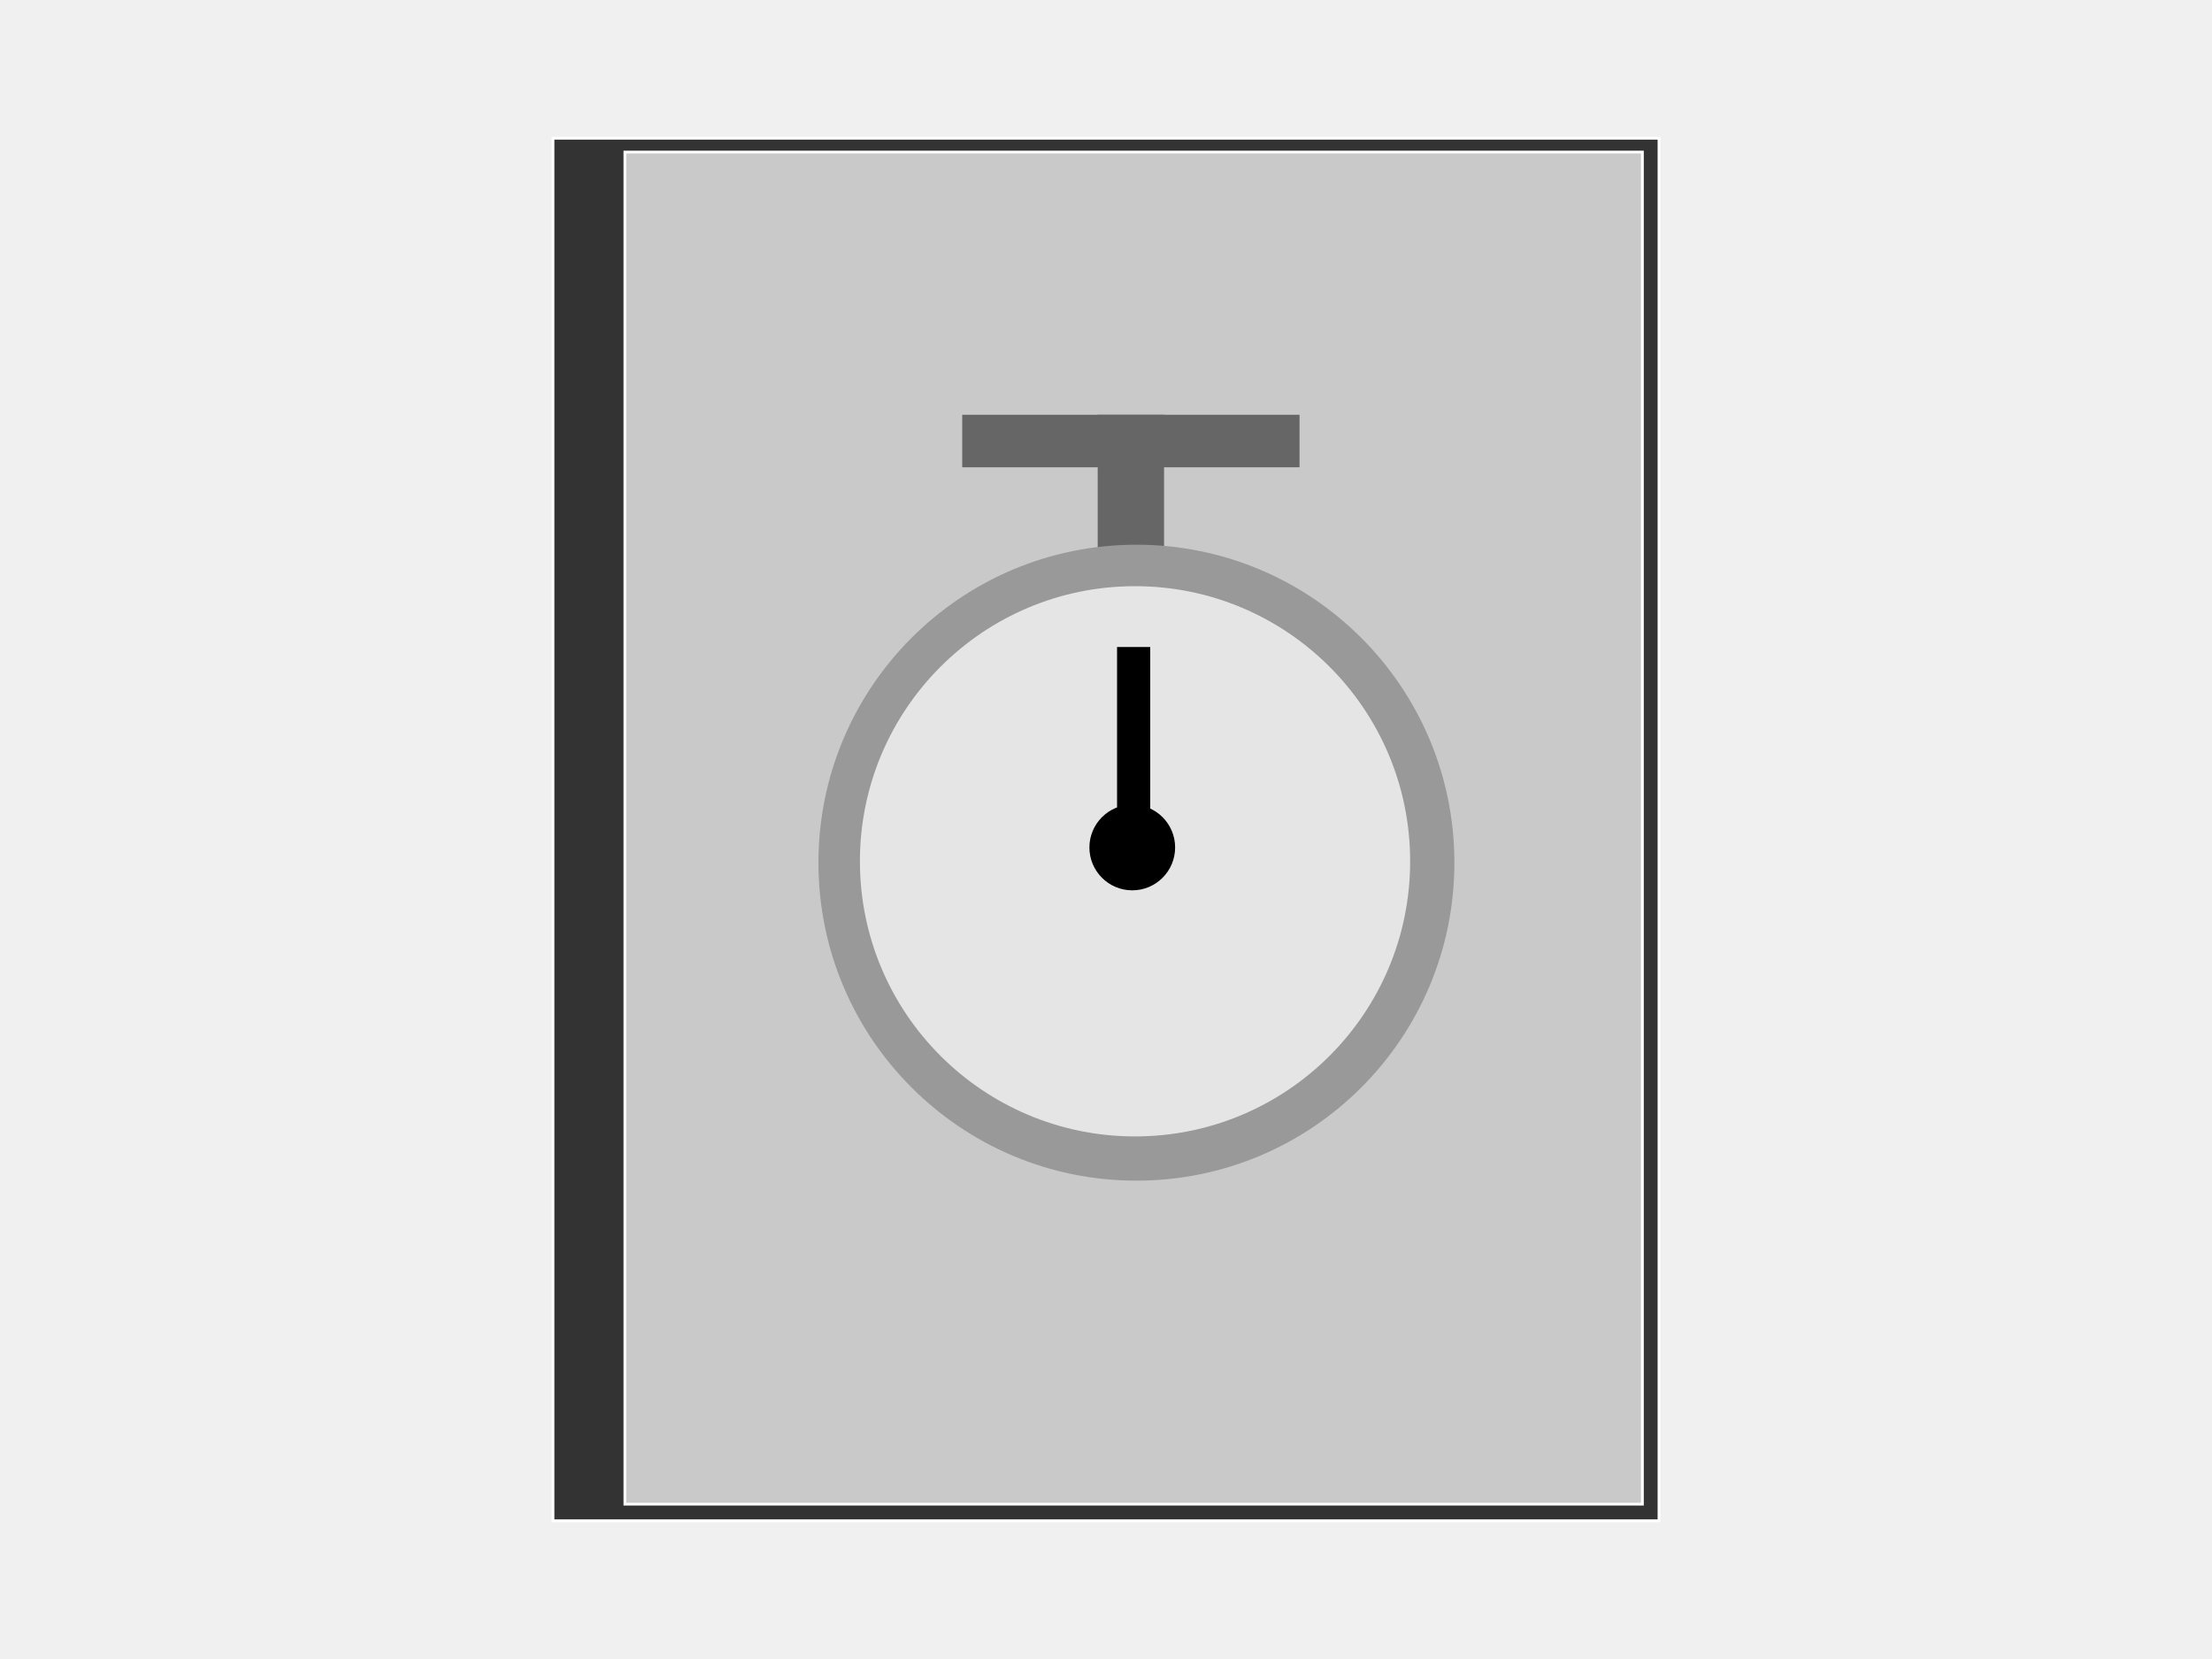
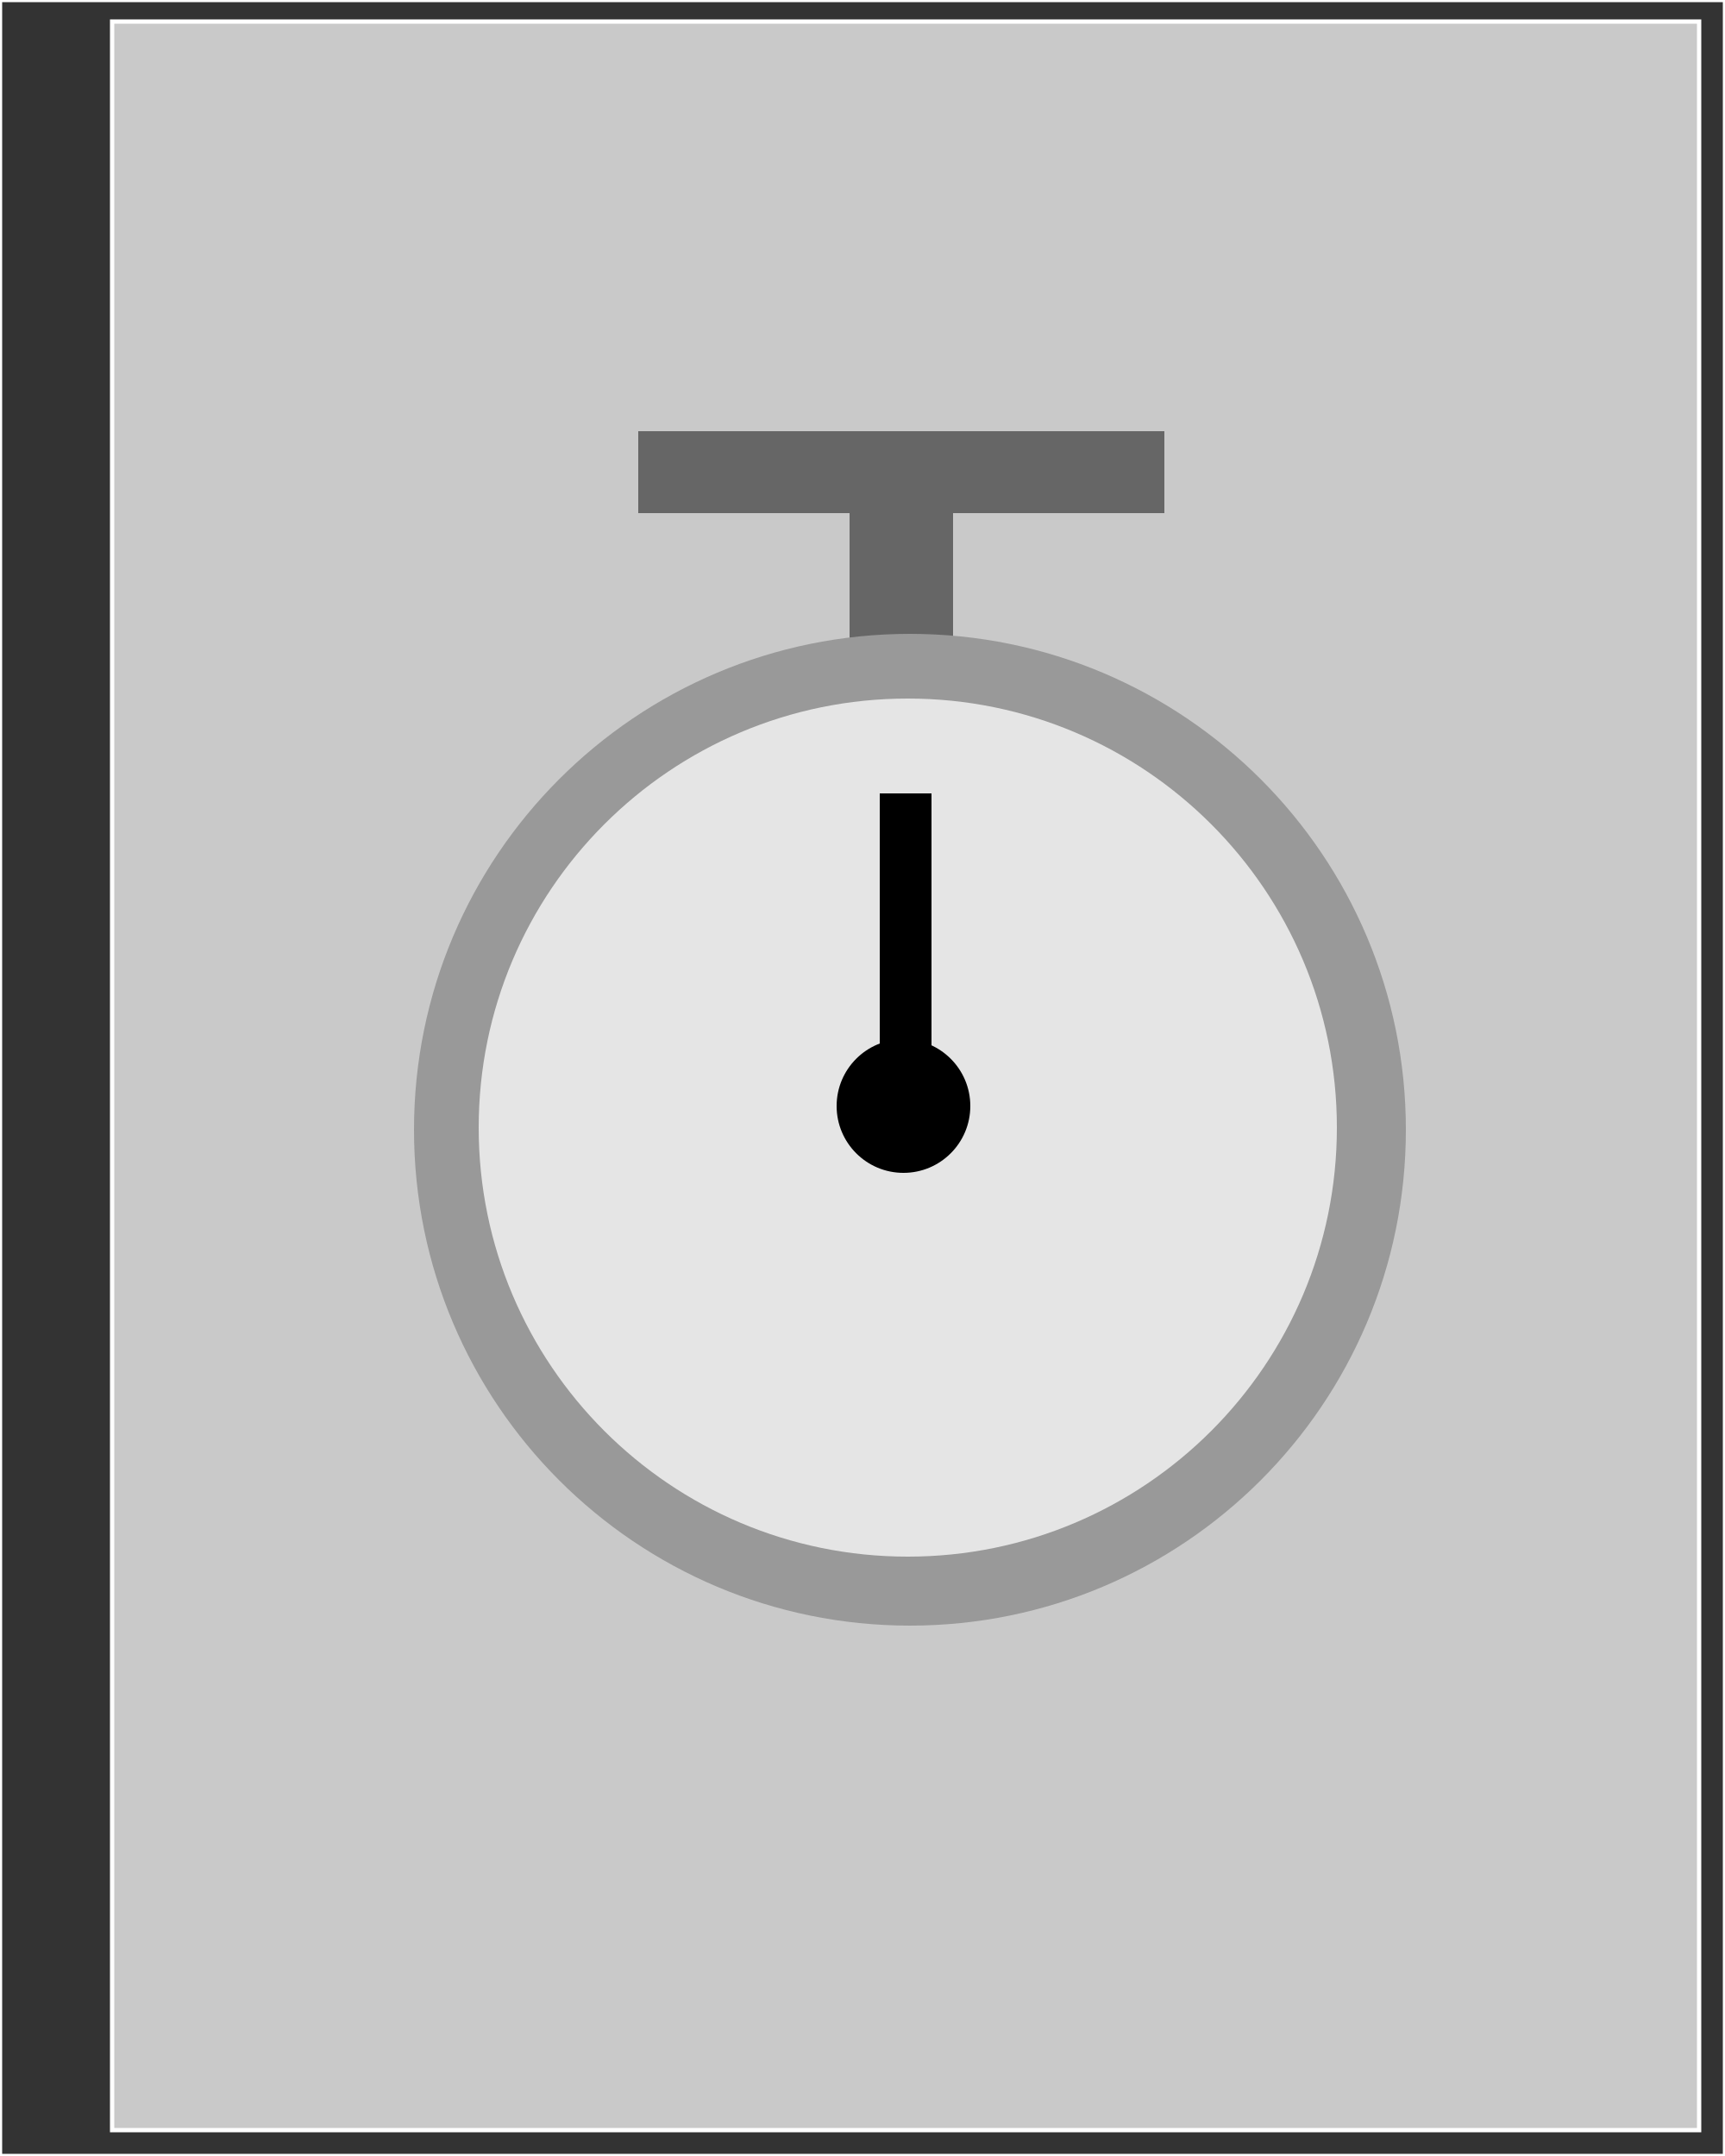
- <svg xmlns="http://www.w3.org/2000/svg" width="800" height="600">
+ <svg xmlns="http://www.w3.org/2000/svg" width="400" height="500">
  <g>
-     <rect id="svg_2" height="500" width="400" y="50" x="200" stroke="#fff" fill="#333333" />
-     <rect id="svg_6" height="489" width="368" y="55" x="226" stroke="#fff" fill="#c9c9c9" />
-     <rect stroke-width="0" stroke="#fff" id="svg_7" height="19" width="122" y="150" x="348" fill="#666666" />
-     <rect stroke-width="0" stroke="#fff" id="svg_9" height="61" width="24" y="150" x="397" fill="#666666" />
-     <ellipse stroke-width="0" stroke="#fff" ry="115" rx="115" id="svg_10" cy="312" cx="411" fill="#999999" />
-     <ellipse stroke-width="0" ry="99.5" rx="99.5" id="svg_12" cy="311.5" cx="410.5" stroke="#fff" fill="#e5e5e5" />
-     <ellipse stroke="#fff" ry="15.5" rx="15.5" id="svg_15" cy="306.5" cx="409.5" stroke-width="0" fill="#000000" />
-     <rect id="svg_16" height="64" width="12" y="234" x="404" stroke-width="0" stroke="#fff" fill="#000000" />
+     <g id="svg_18">
+       <rect id="svg_2" height="500" width="400" y="0" x="0" stroke="#fff" fill="#333333" />
+       <rect id="svg_6" height="489" width="368" y="5" x="26" stroke="#fff" fill="#c9c9c9" />
+       <rect stroke-width="0" stroke="#fff" id="svg_7" height="19" width="122" y="100" x="148" fill="#666666" />
+       <rect stroke-width="0" stroke="#fff" id="svg_9" height="61" width="24" y="100" x="197" fill="#666666" />
+       <ellipse stroke-width="0" stroke="#fff" ry="115" rx="115" id="svg_10" cy="262" cx="211" fill="#999999" />
+       <ellipse stroke-width="0" ry="99.5" rx="99.5" id="svg_12" cy="261.5" cx="210.5" stroke="#fff" fill="#e5e5e5" />
+       <ellipse stroke="#fff" ry="15.5" rx="15.5" id="svg_15" cy="256.5" cx="209.5" stroke-width="0" fill="#000000" />
+       <rect id="svg_16" height="64" width="12" y="184" x="204" stroke-width="0" stroke="#fff" fill="#000000" />
+     </g>
  </g>
</svg>
